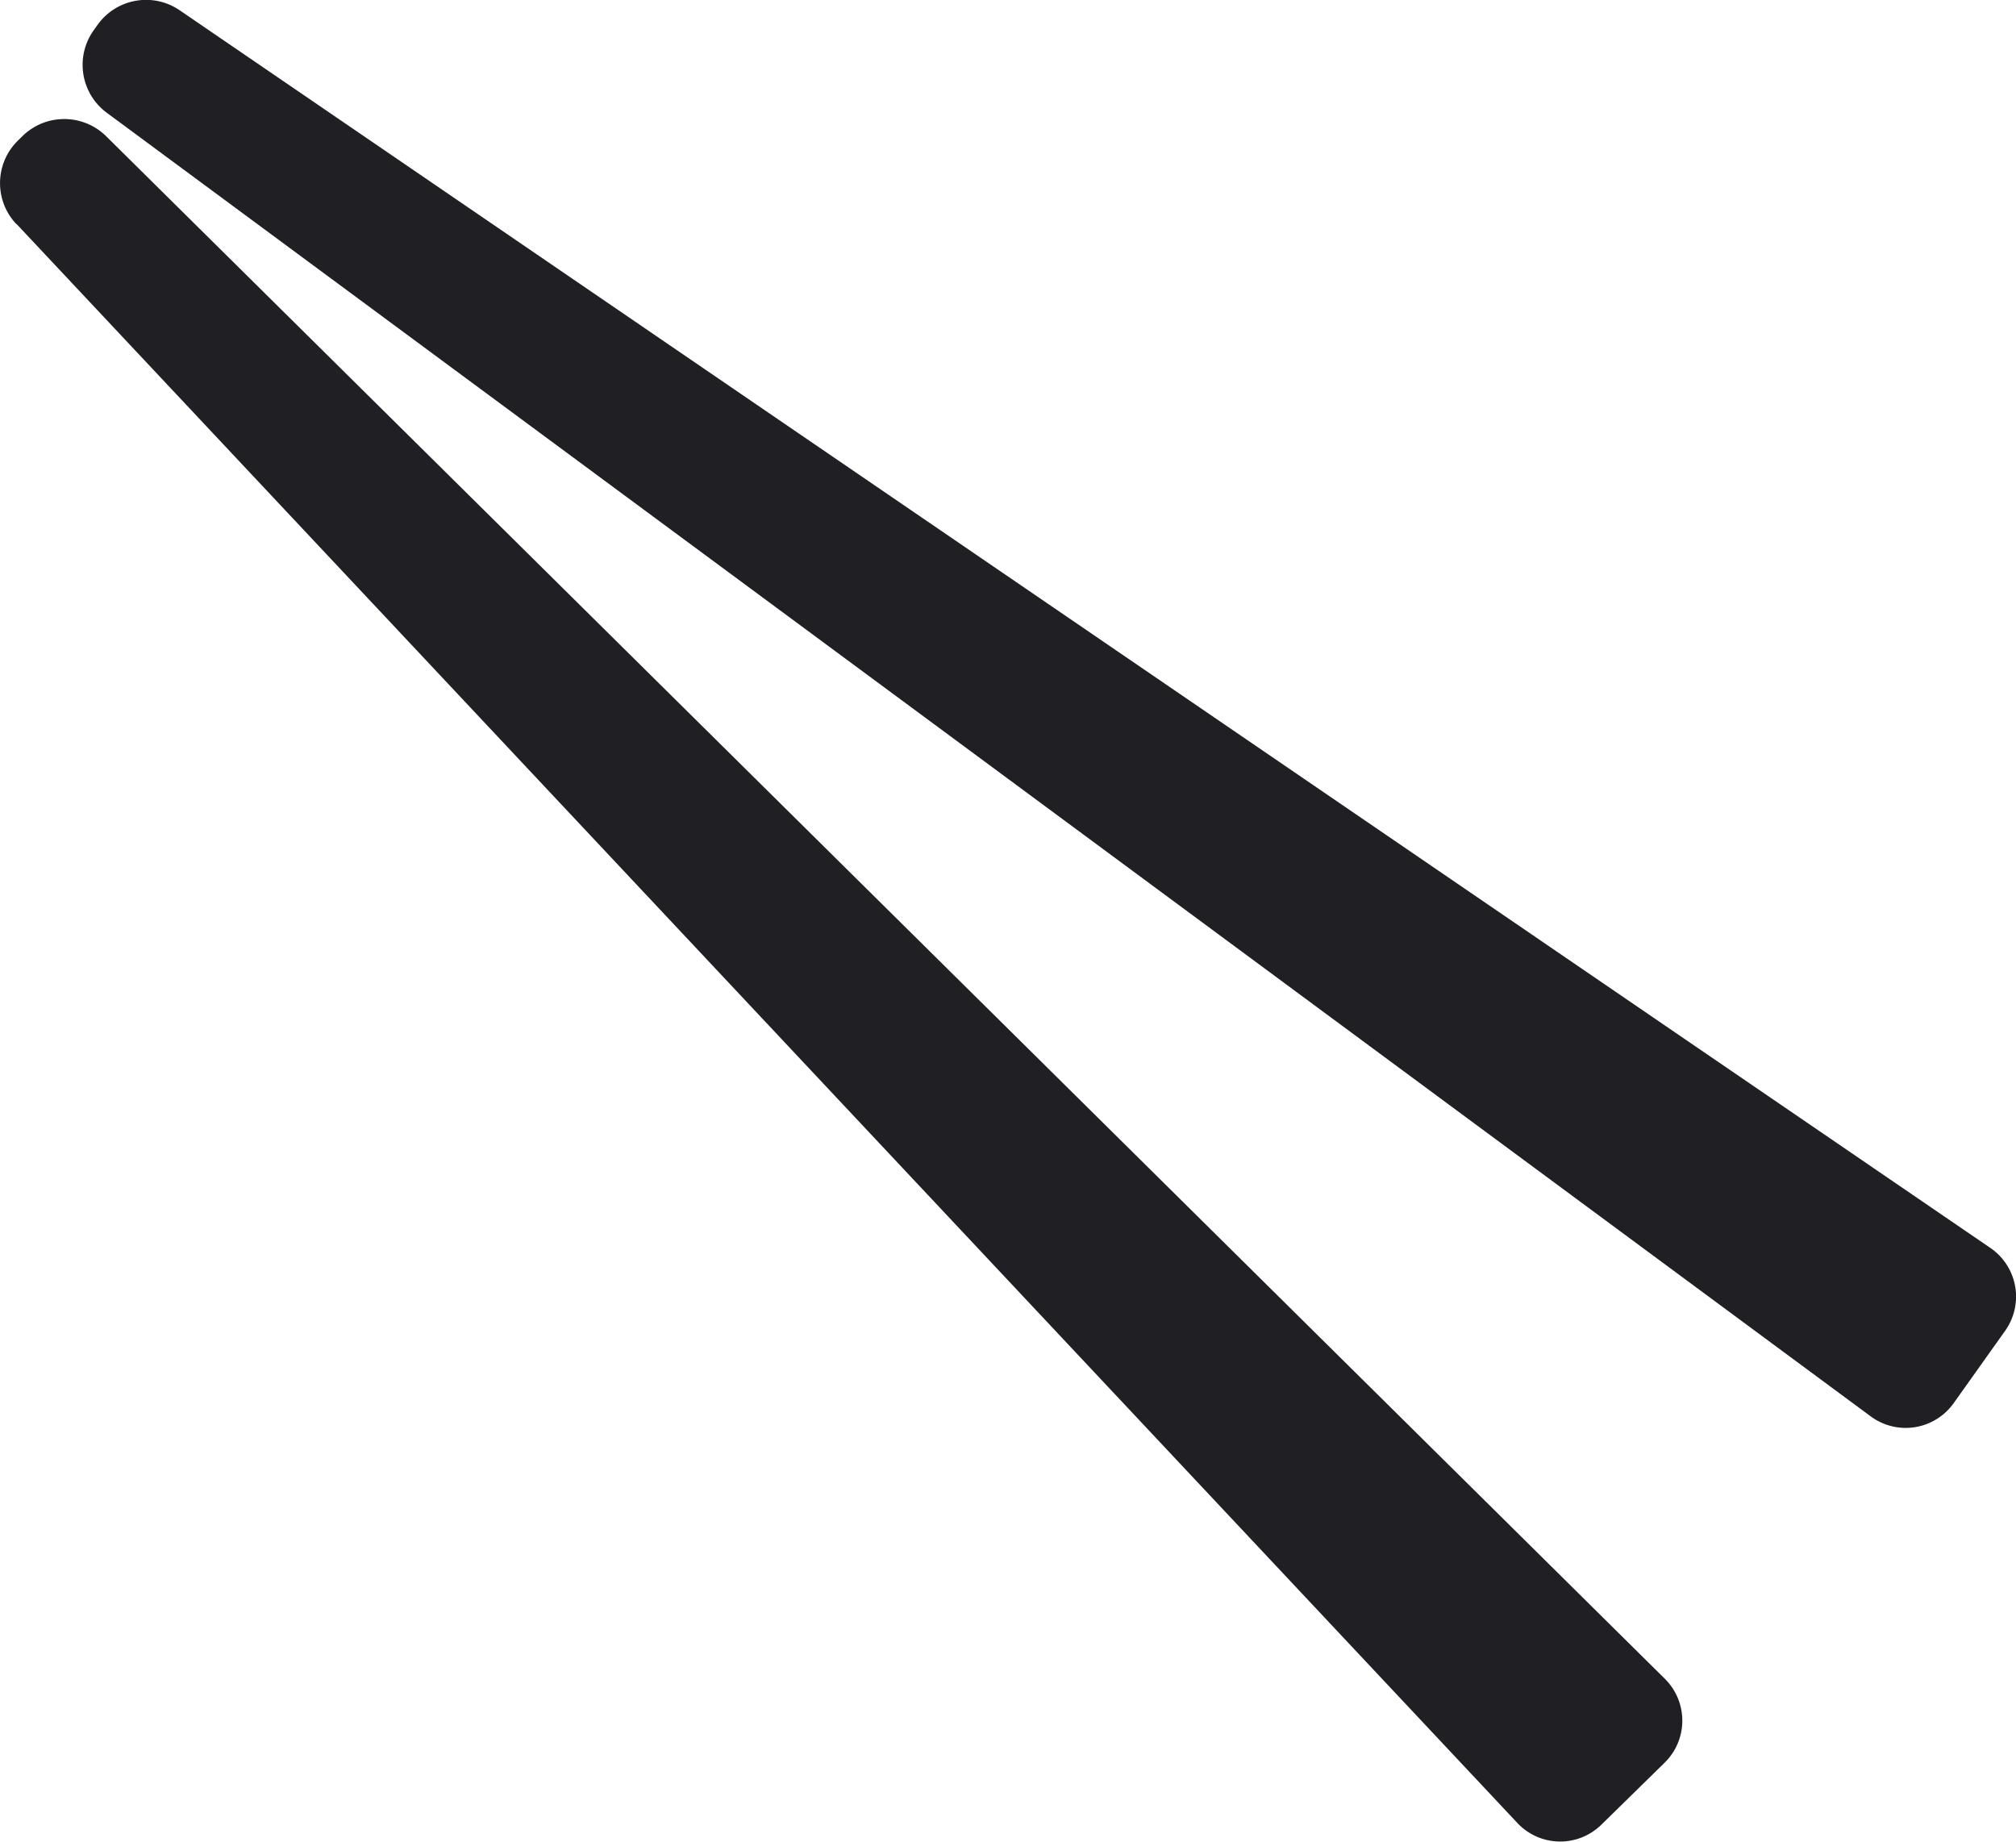
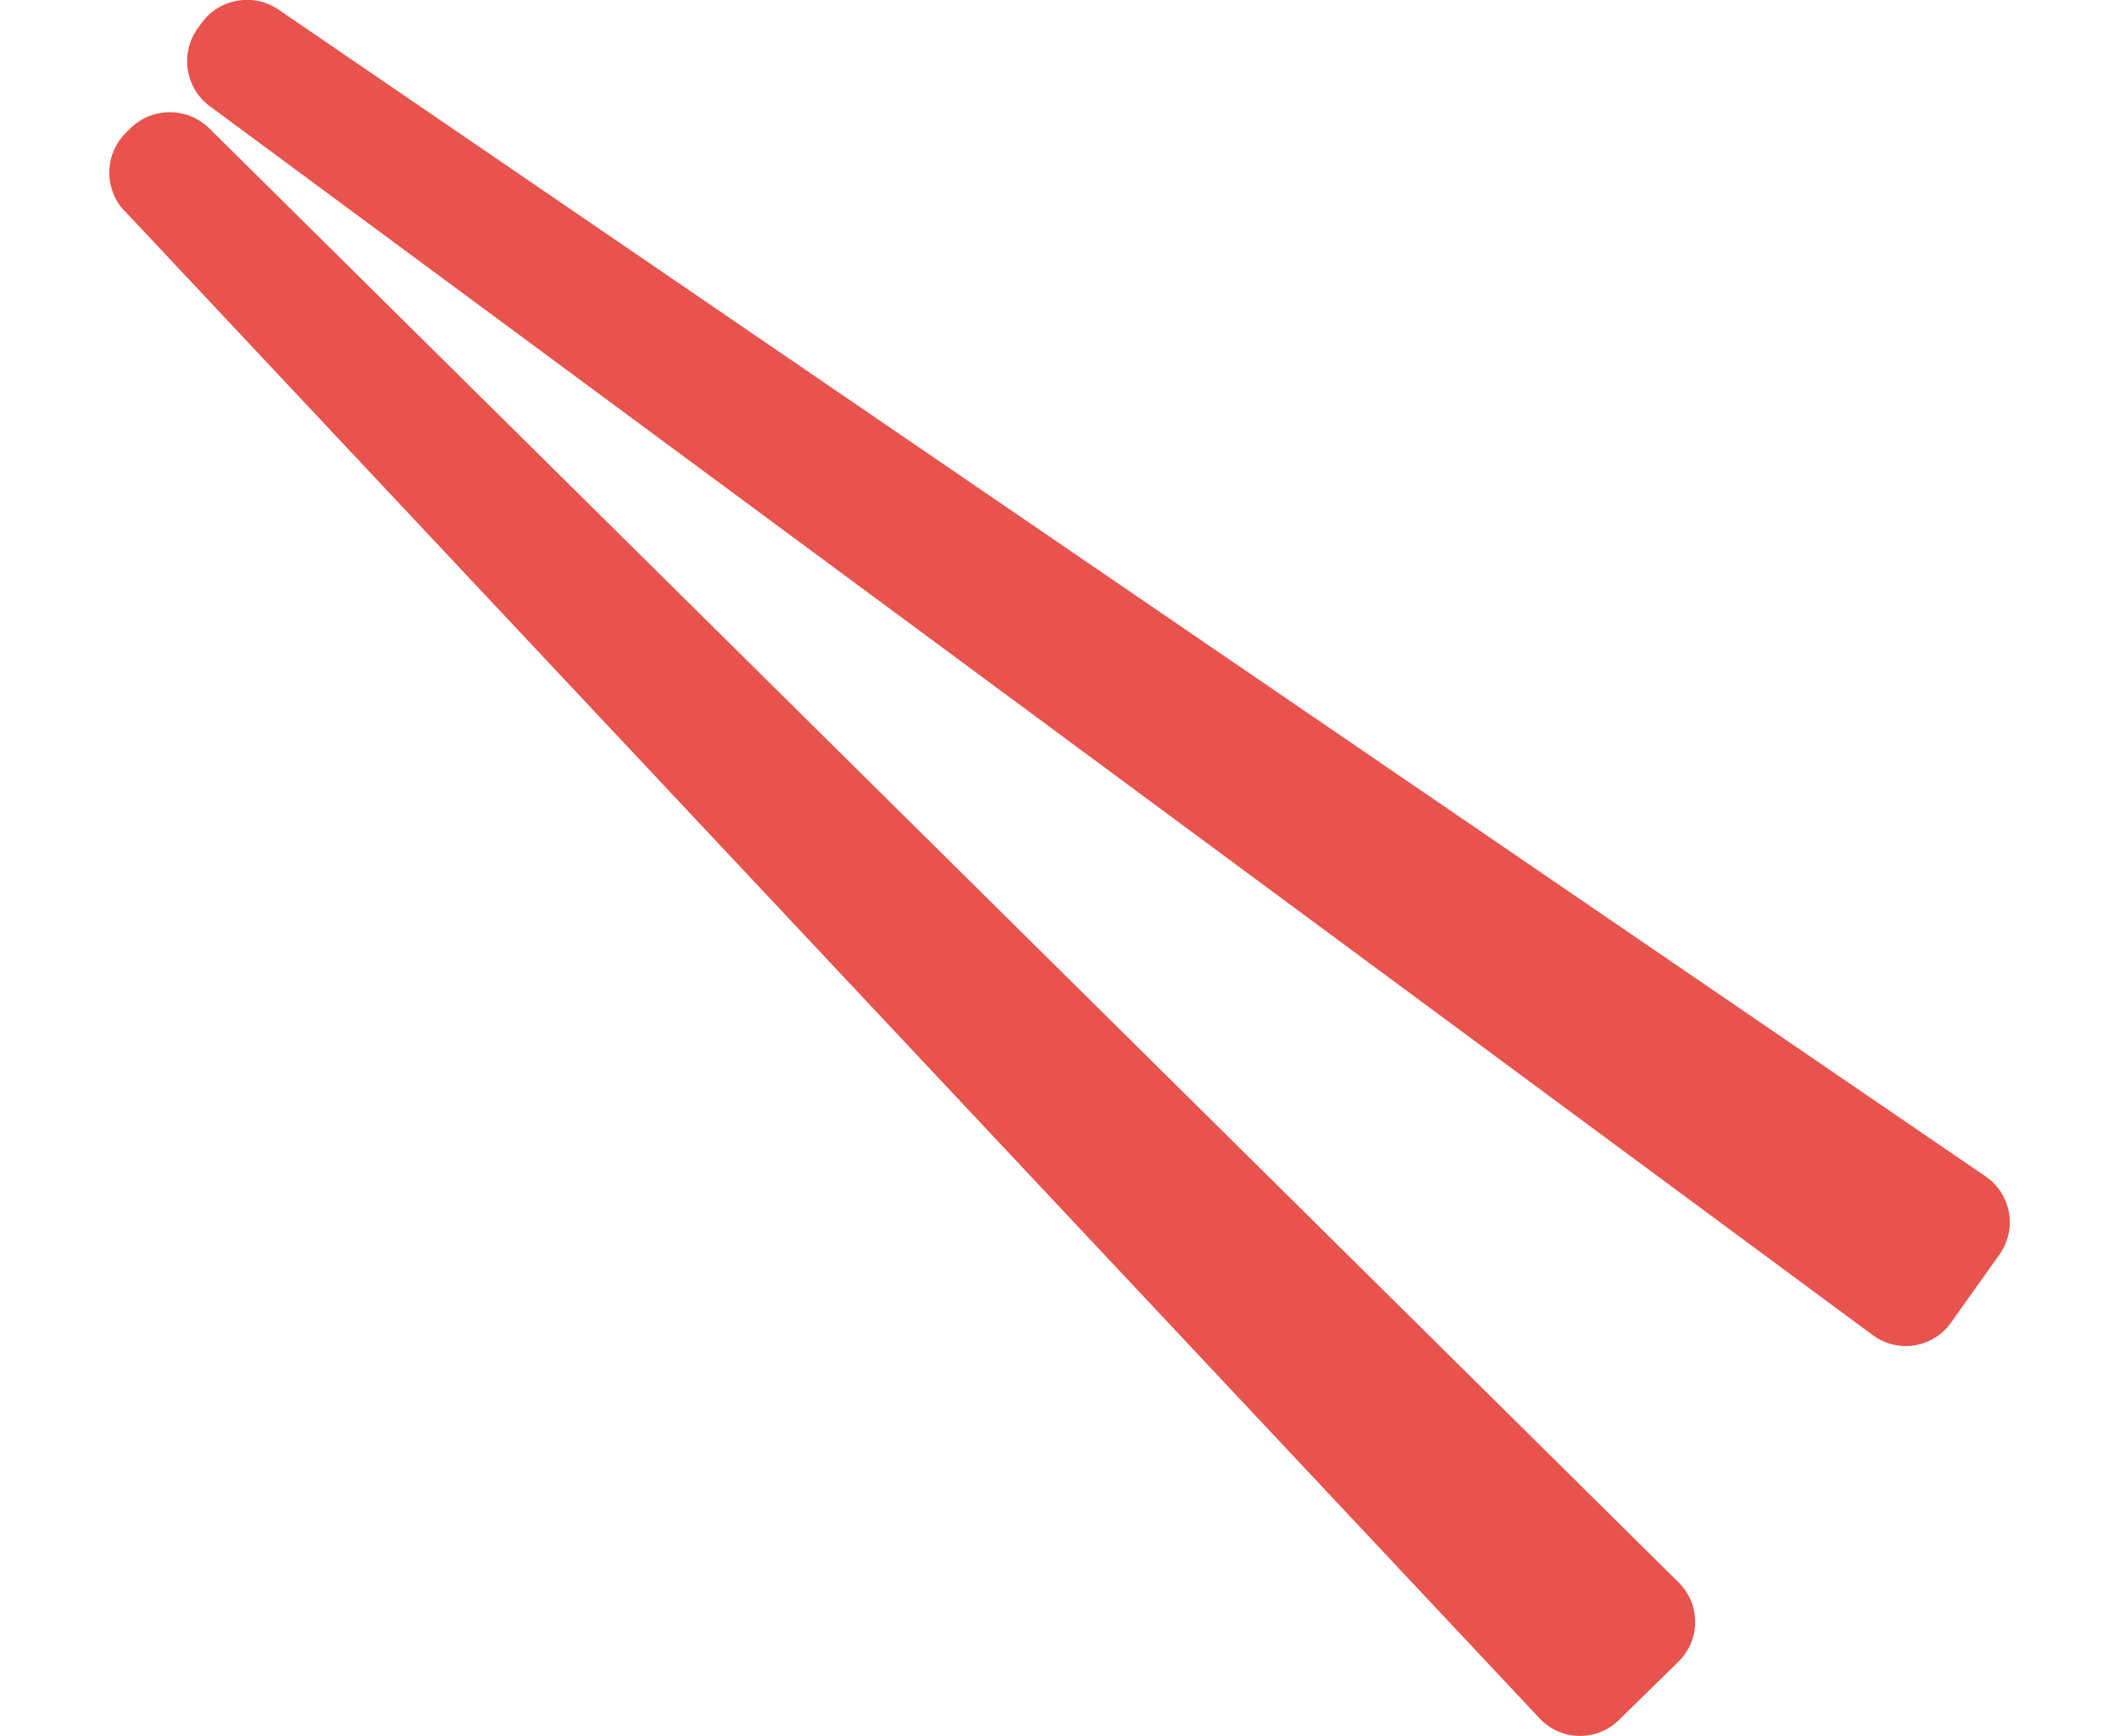
- <svg xmlns="http://www.w3.org/2000/svg" width="191.85" height="175.23" viewBox="0 0 191.85 175.23">
+ <svg xmlns="http://www.w3.org/2000/svg" width="45.9" height="37.6" viewBox="0 0 191.85 175.23">
  <defs>
    <style>
      .cls-1 {
-         fill: #201f24;
-         fill-rule: evenodd;
+         fill: #E8534e;
      }
    </style>
  </defs>
  <g id="Layer_2" data-name="Layer 2">
    <g id="Layer_1-2" data-name="Layer 1">
      <g>
        <path class="cls-1" d="M1.57,21.31,144.45,173.52a5.59,5.59,0,0,0,7.94.11l6-5.88a5.6,5.6,0,0,0,.11-7.94L10.14,13a5.68,5.68,0,0,0-7.94-.11l-.52.51a5.67,5.67,0,0,0-.11,7.94Z" />
        <path class="cls-1" d="M17.13,1,189.49,118.8a5.61,5.61,0,0,1,1.32,7.84l-4.88,6.86a5.6,5.6,0,0,1-7.83,1.33L10.2,10.76A5.67,5.67,0,0,1,8.88,2.93l.42-.59A5.67,5.67,0,0,1,17.13,1Z" />
      </g>
    </g>
  </g>
</svg>
